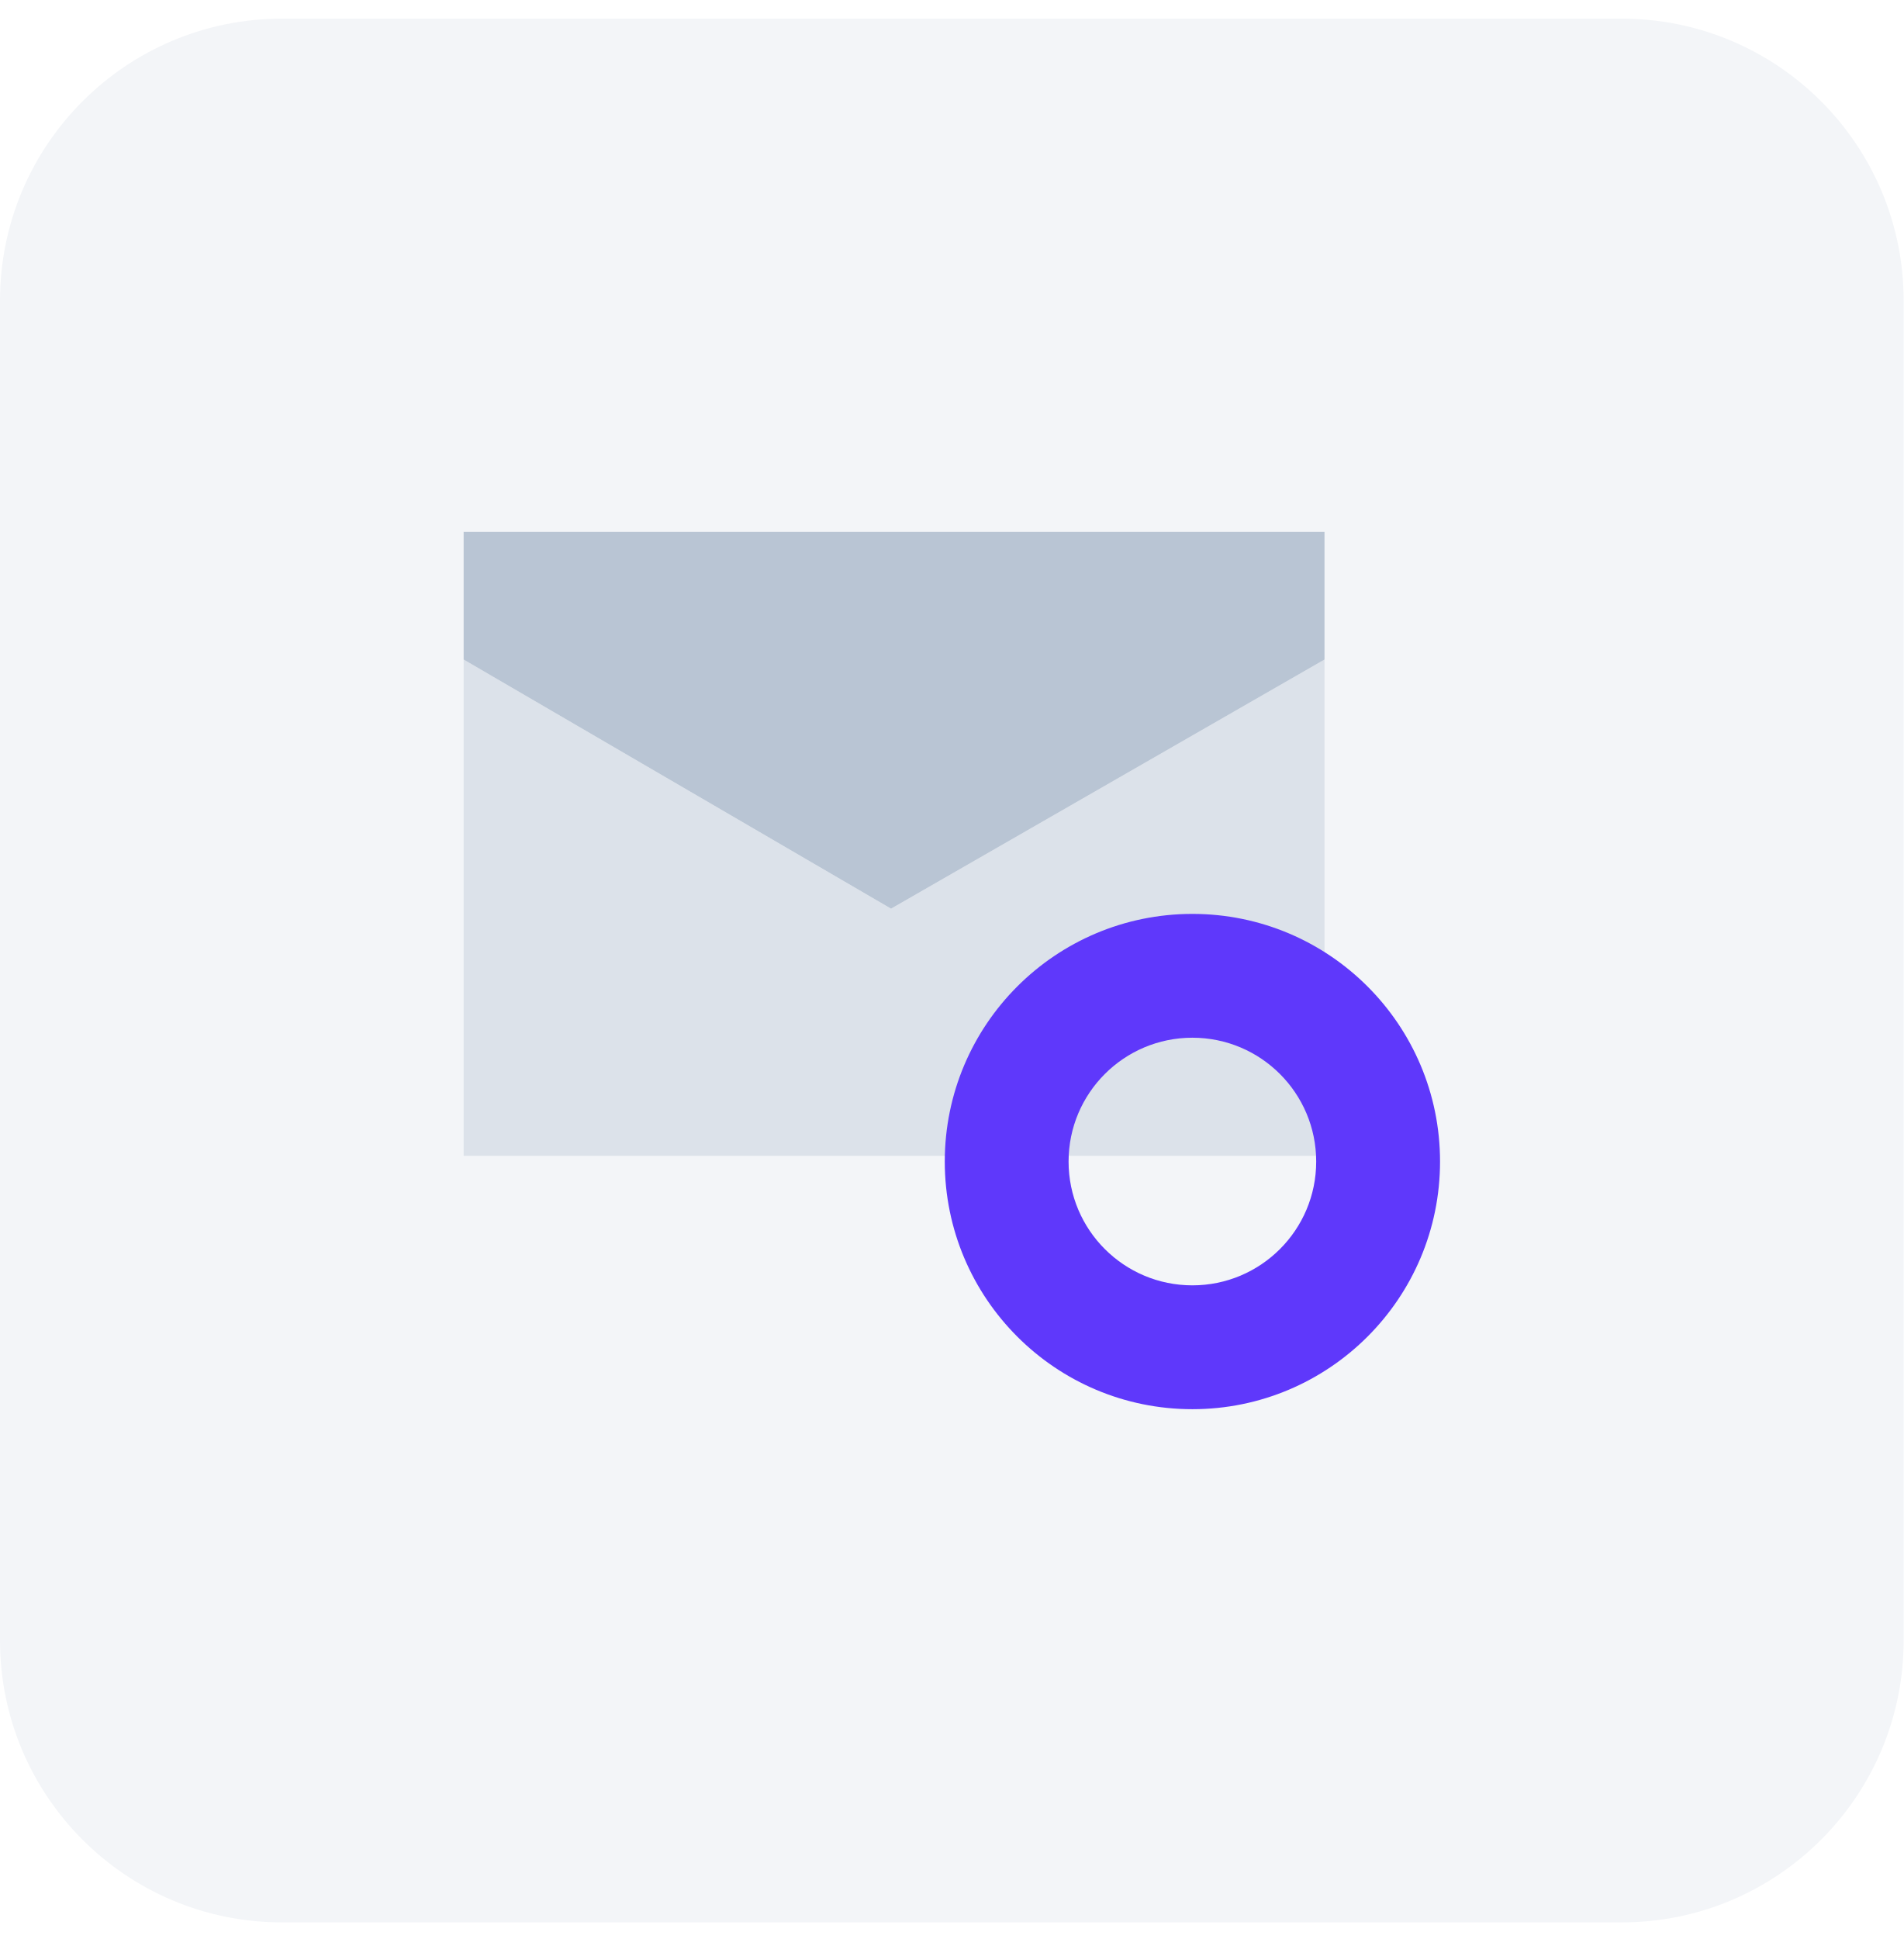
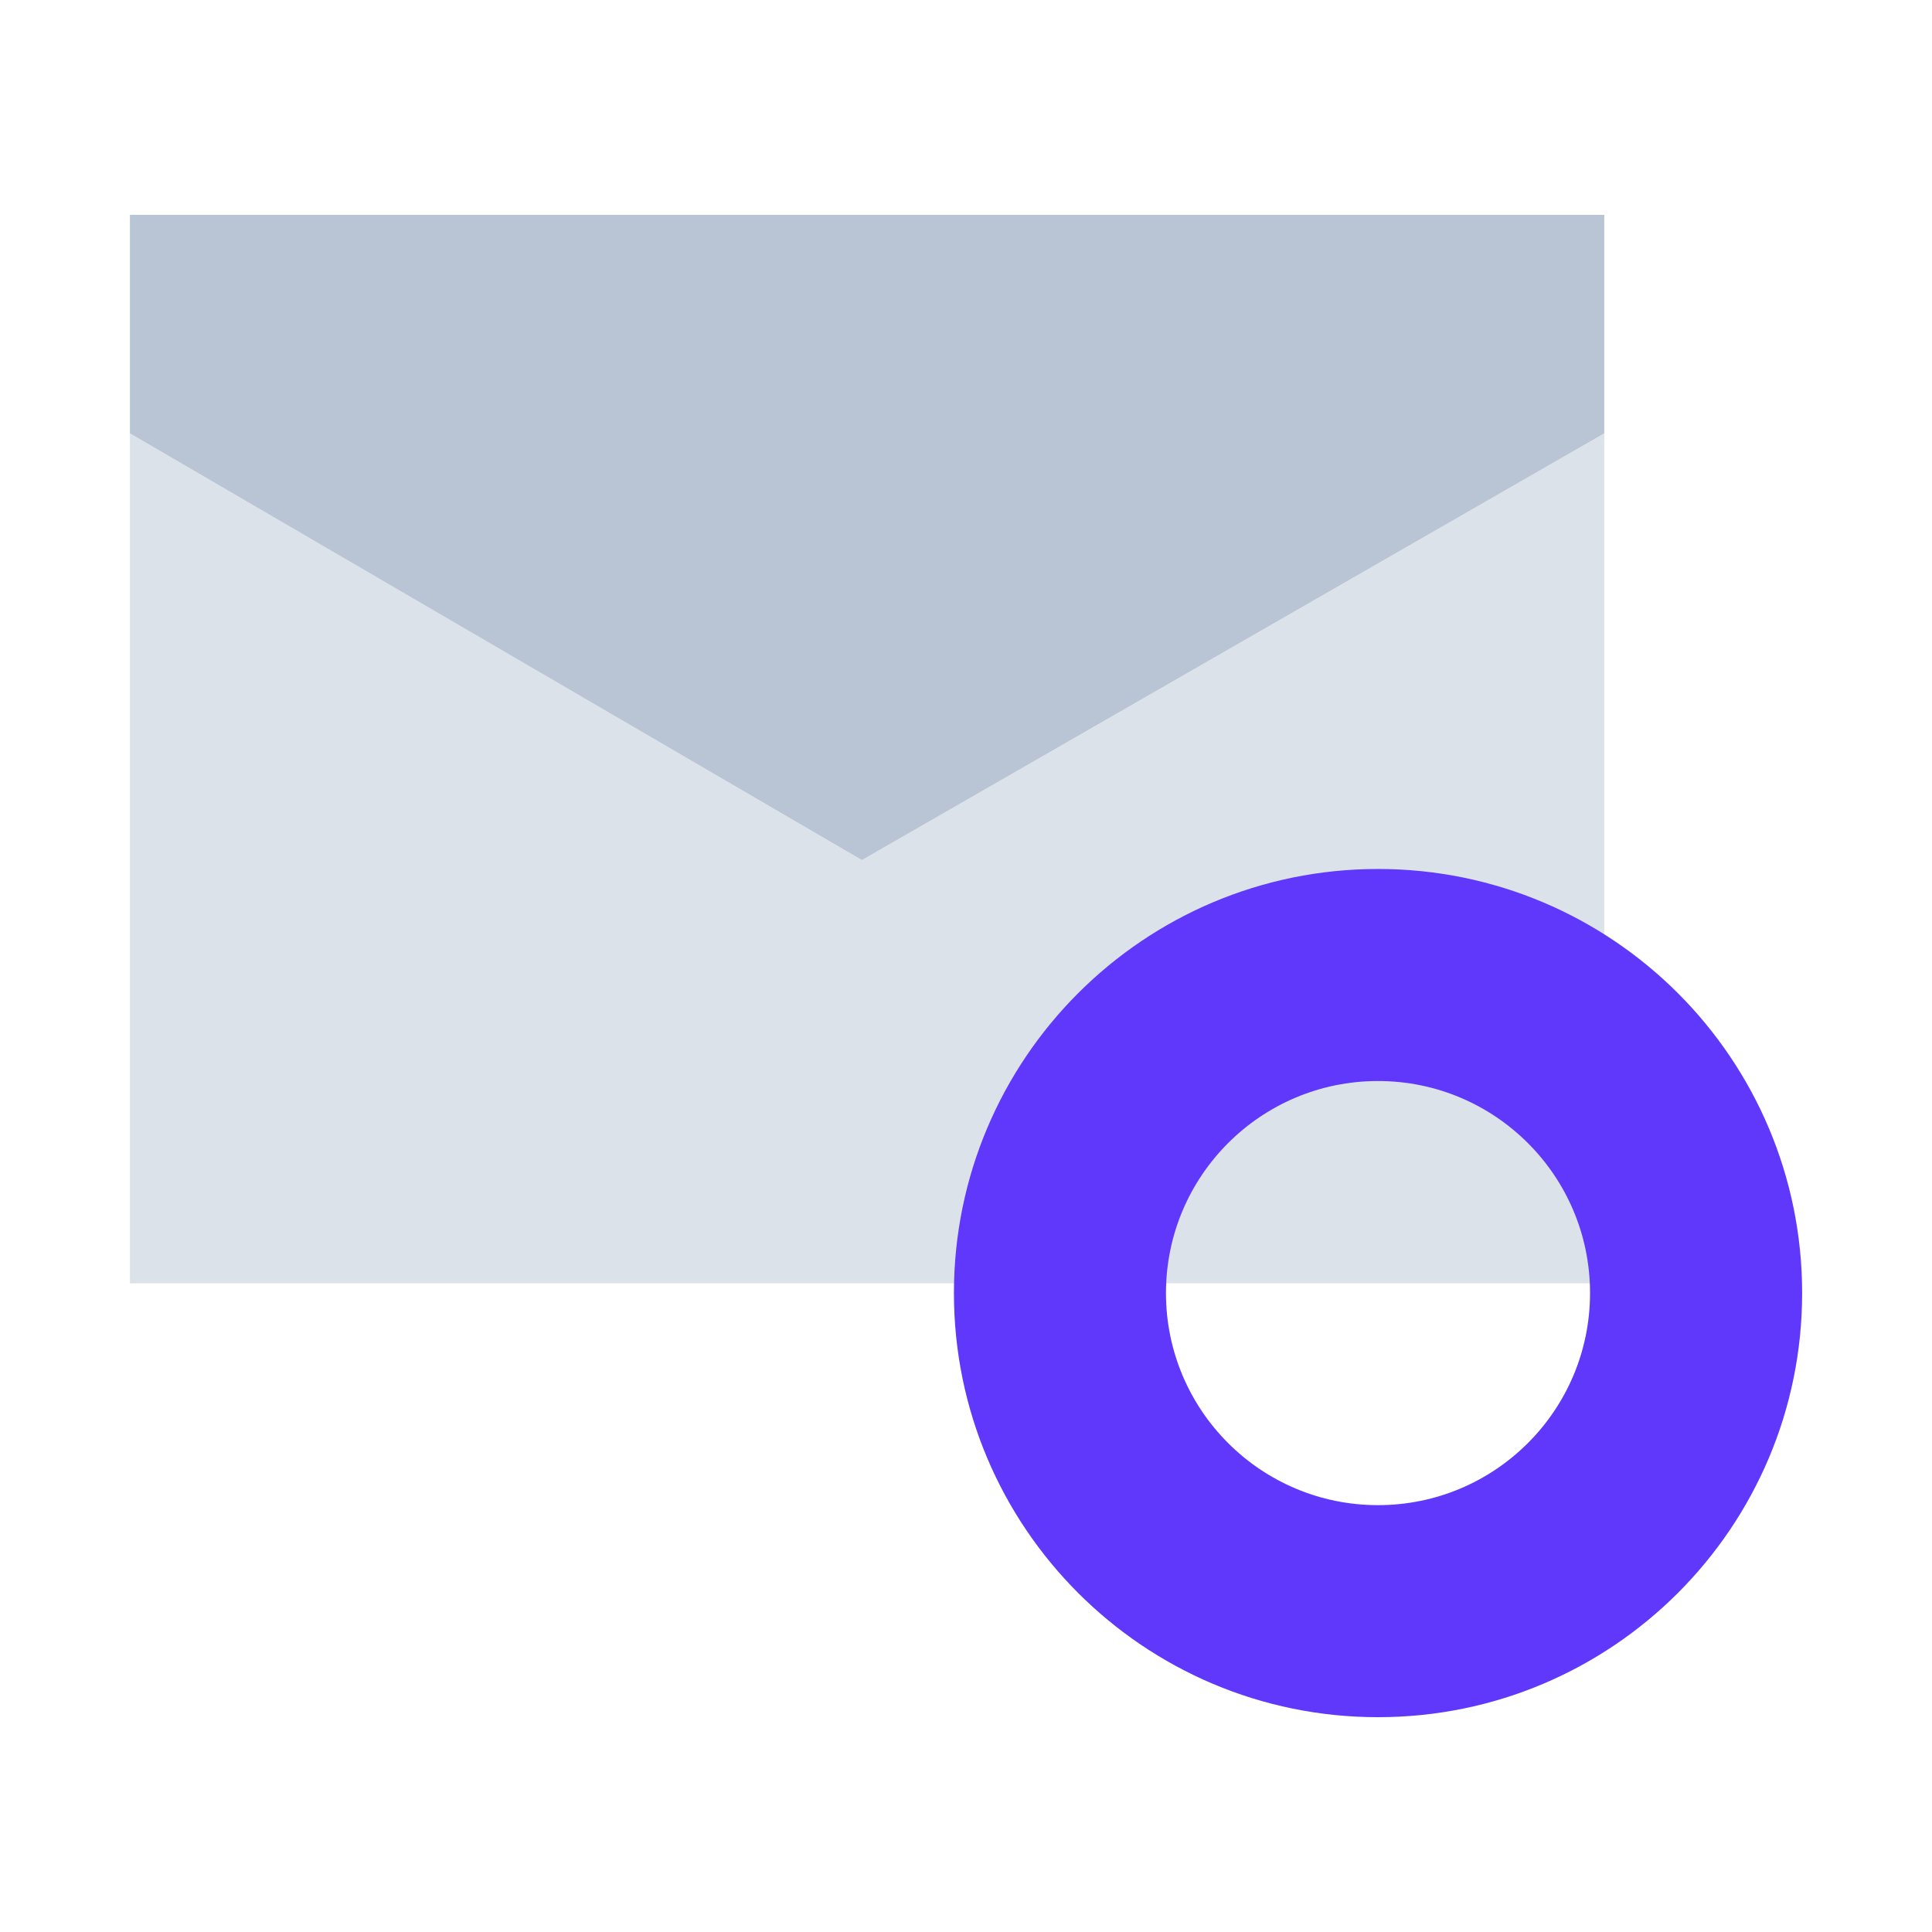
- <svg xmlns="http://www.w3.org/2000/svg" width="54" height="55" viewBox="0 0 54 55" fill="none">
-   <rect y="0.529" width="54" height="54" rx="8" fill="#F3F5F8" />
-   <path d="M13.152 18.708V32.785H37.572V18.708L25.276 25.776L13.152 18.708Z" fill="#DCE2EA" />
-   <path d="M13.152 15.088V18.708L25.276 25.775L37.572 18.708V15.088H13.152Z" fill="#B9C5D4" />
-   <g filter="url(#filter0_b_3542_1323)">
-     <path fill-rule="evenodd" clip-rule="evenodd" d="M33.824 29.435C31.884 29.435 30.312 31.008 30.312 32.947C30.312 34.887 31.884 36.459 33.824 36.459C35.764 36.459 37.336 34.887 37.336 32.947C37.336 31.008 35.764 29.435 33.824 29.435ZM26.8 32.947C26.8 29.068 29.945 25.923 33.824 25.923C37.704 25.923 40.849 29.068 40.849 32.947C40.849 36.827 37.704 39.972 33.824 39.972C29.945 39.972 26.8 36.827 26.8 32.947Z" fill="#5F38FB" />
+ <svg xmlns="http://www.w3.org/2000/svg" width="32" height="32" viewBox="0 0 32 32" fill="none">
+   <path d="M2.152 7.178V21.256H26.572V7.178L14.276 14.246L2.152 7.178Z" fill="#DCE2EA" />
+   <path d="M2.152 3.558V7.178L14.276 14.246L26.572 7.178V3.558H2.152Z" fill="#B9C5D4" />
+   <g filter="url(#filter0_b_3575_3781)">
+     <path fill-rule="evenodd" clip-rule="evenodd" d="M22.824 17.905C20.884 17.905 19.312 19.478 19.312 21.417C19.312 23.357 20.884 24.93 22.824 24.93C24.764 24.93 26.336 23.357 26.336 21.417C26.336 19.478 24.764 17.905 22.824 17.905ZM15.8 21.417C15.8 17.538 18.945 14.393 22.824 14.393C26.704 14.393 29.849 17.538 29.849 21.417C29.849 25.297 26.704 28.442 22.824 28.442C18.945 28.442 15.8 25.297 15.8 21.417Z" fill="#5F38FB" />
  </g>
  <defs>
-     <filter id="filter0_b_3542_1323" x="25.239" y="24.362" width="17.171" height="17.171" filterUnits="userSpaceOnUse" color-interpolation-filters="sRGB">
+     <filter id="filter0_b_3575_3781" x="14.239" y="12.832" width="17.171" height="17.171" filterUnits="userSpaceOnUse" color-interpolation-filters="sRGB">
      <feFlood flood-opacity="0" result="BackgroundImageFix" />
      <feGaussianBlur in="BackgroundImageFix" stdDeviation="0.78" />
-       <feComposite in2="SourceAlpha" operator="in" result="effect1_backgroundBlur_3542_1323" />
-       <feBlend mode="normal" in="SourceGraphic" in2="effect1_backgroundBlur_3542_1323" result="shape" />
+       <feComposite in2="SourceAlpha" operator="in" result="effect1_backgroundBlur_3575_3781" />
+       <feBlend mode="normal" in="SourceGraphic" in2="effect1_backgroundBlur_3575_3781" result="shape" />
    </filter>
  </defs>
</svg>
